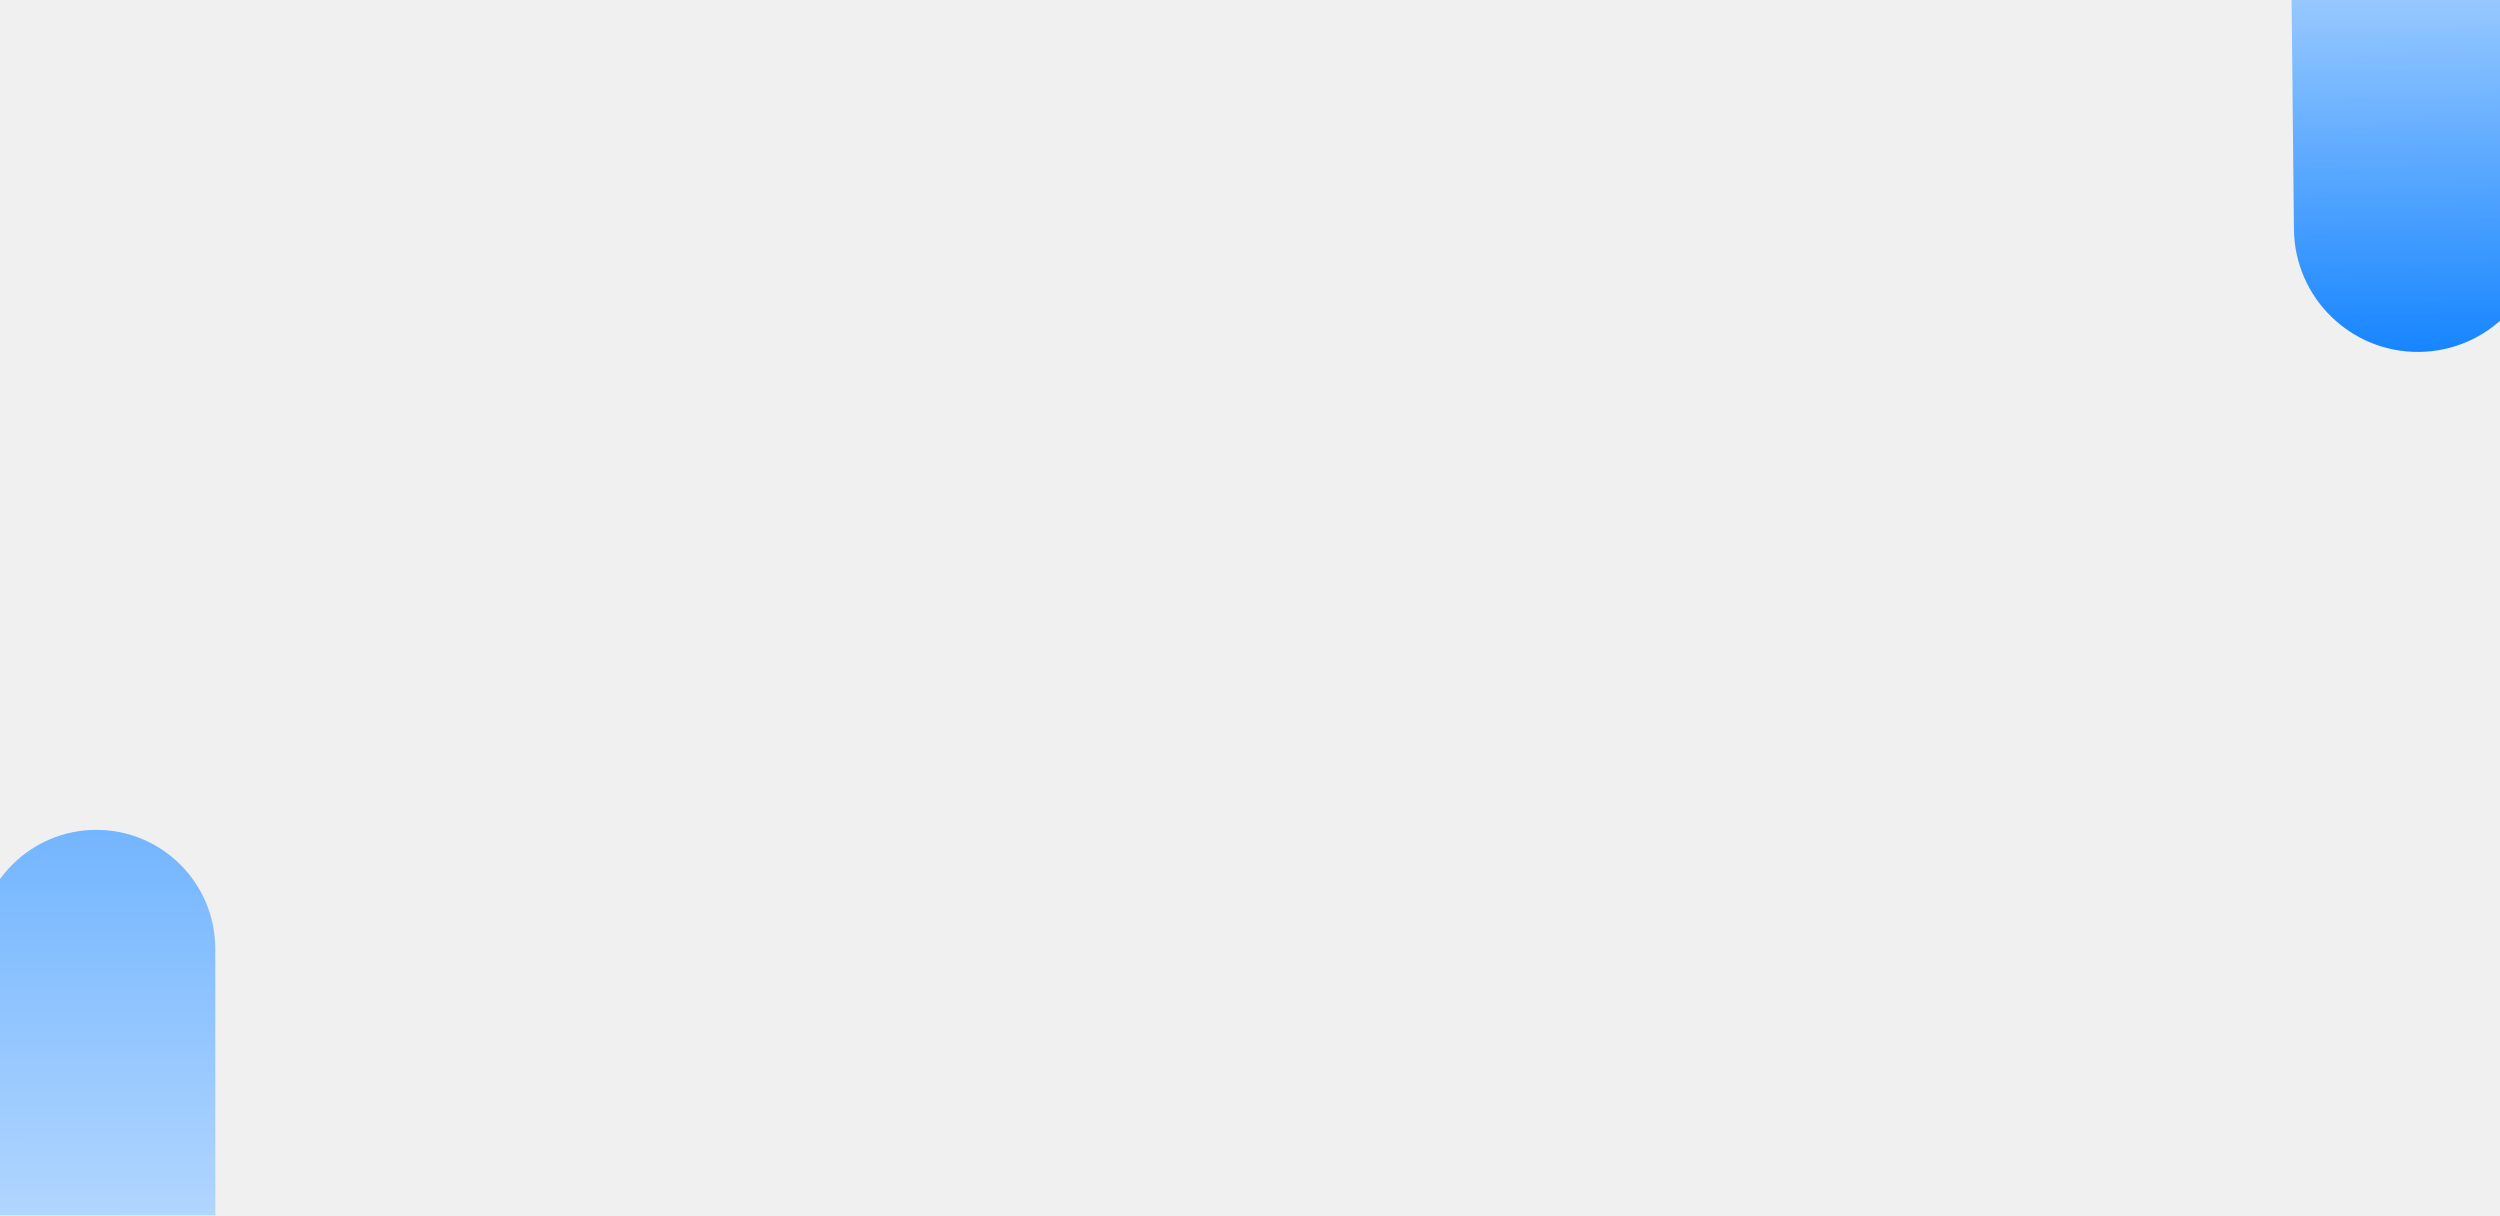
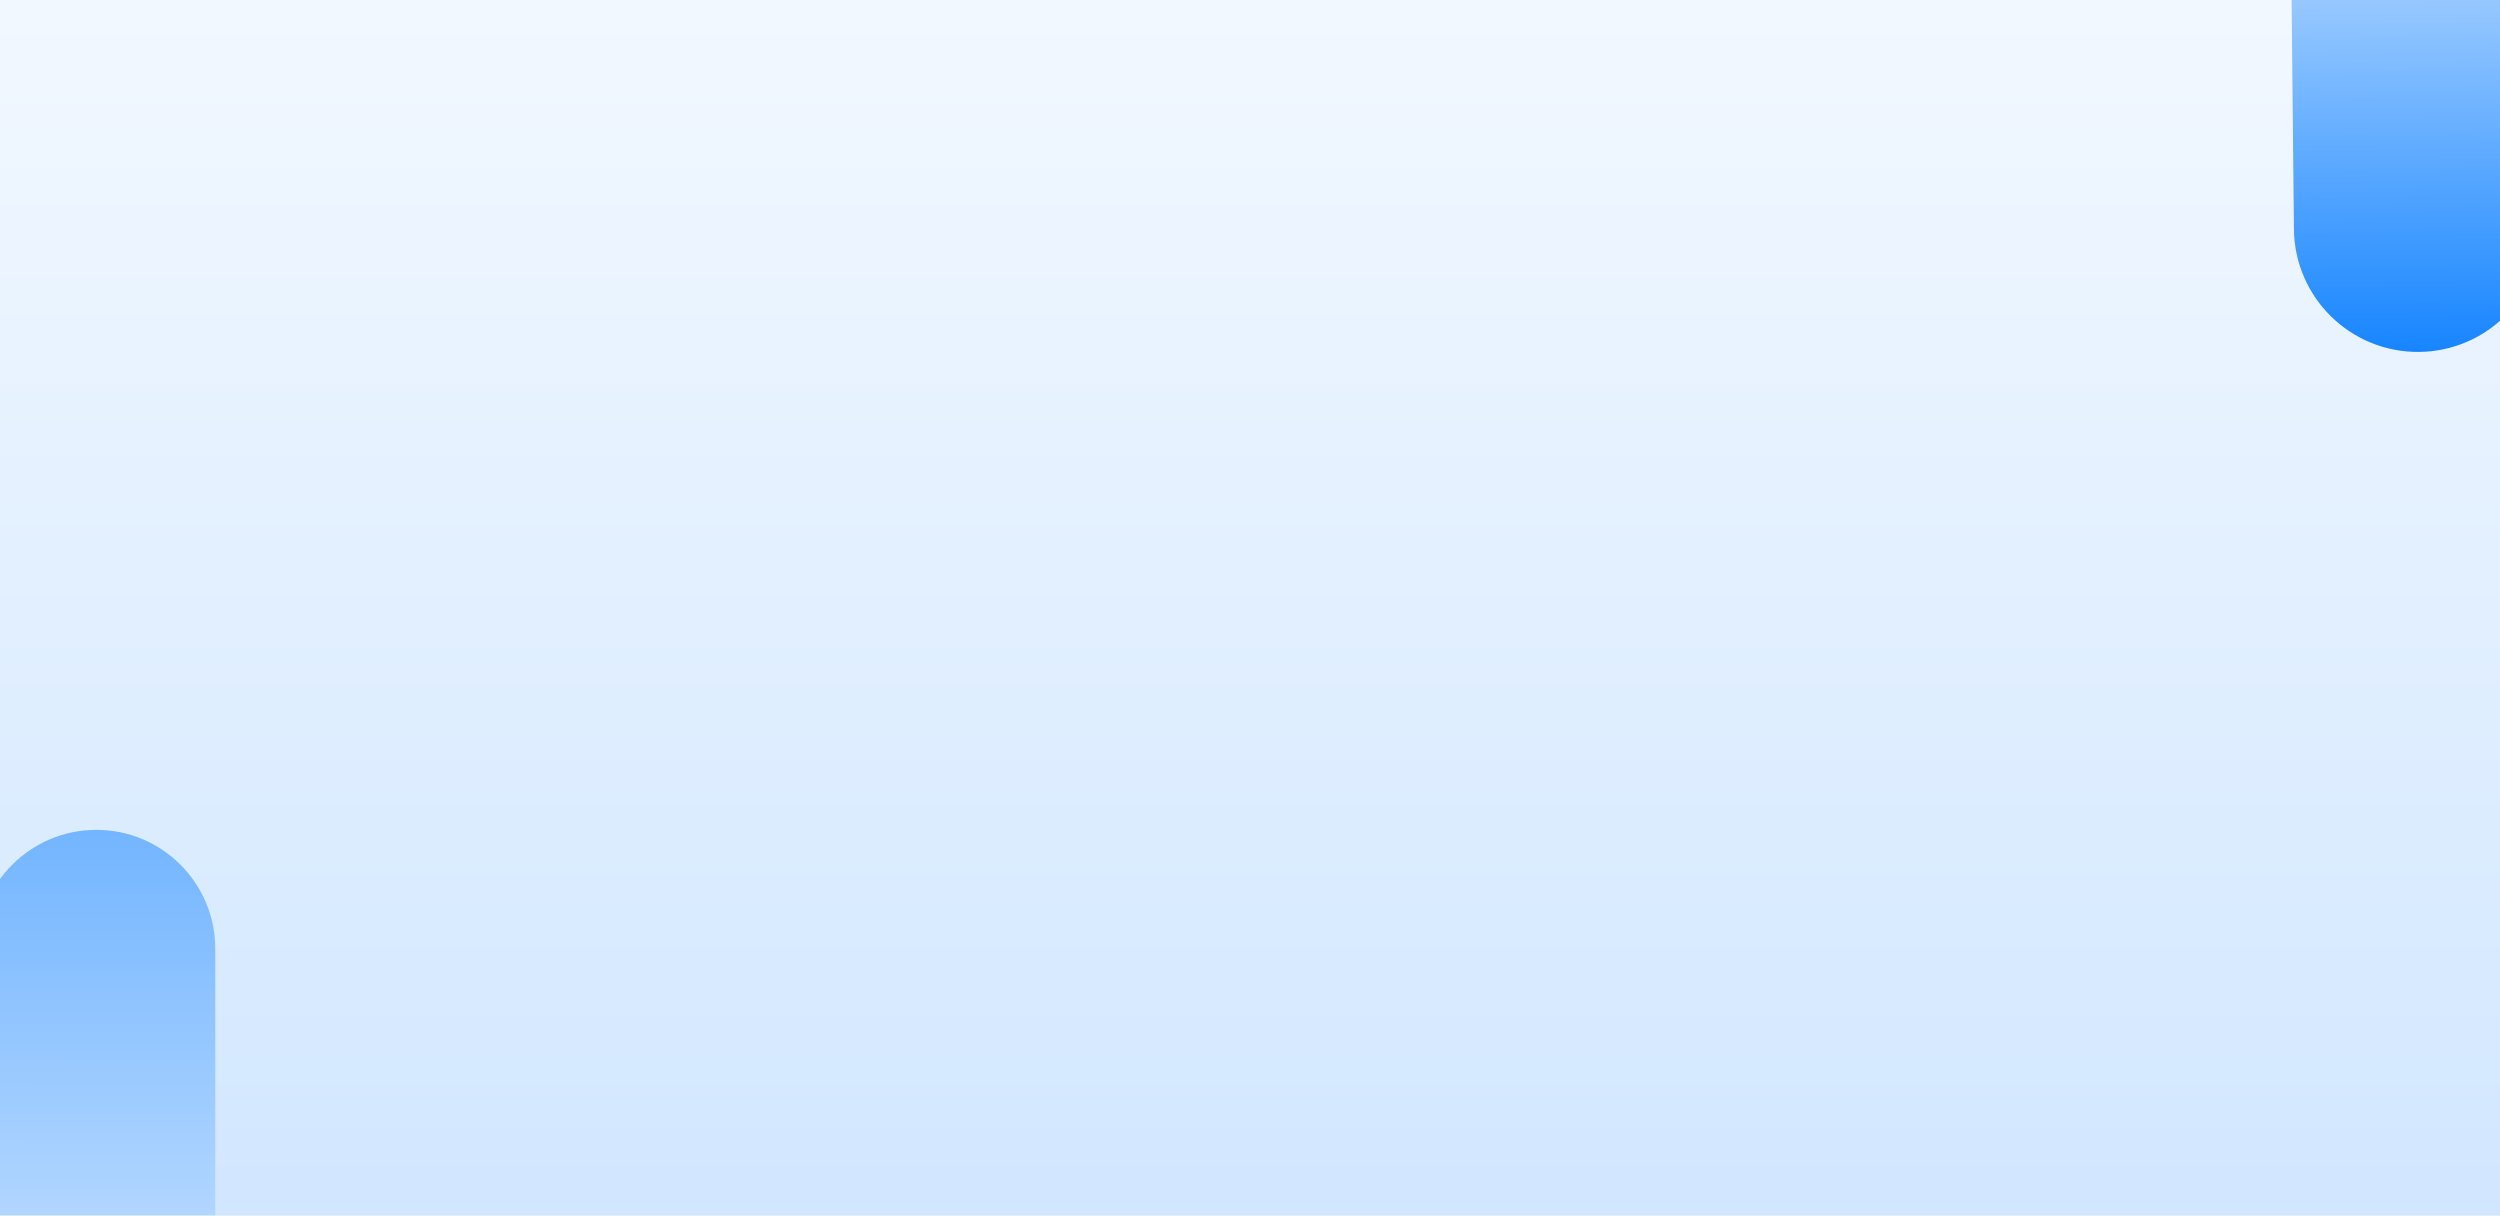
<svg xmlns="http://www.w3.org/2000/svg" width="1440" height="700" viewBox="0 0 1440 700" fill="none">
  <g clip-path="url(#clip0_4_11)">
-     <rect x="-13" y="478" width="137" height="377" rx="68.5" fill="url(#paint0_linear_4_11)" />
-     <rect x="1464.83" y="201.98" width="142.807" height="377" rx="71.404" transform="rotate(179.417 1464.83 201.98)" fill="url(#paint1_linear_4_11)" />
+     <rect width="1440" height="700" fill="url(#paint0_linear_4_11)" />
+     <rect x="-13" y="478" width="137" height="377" rx="68.5" fill="url(#paint1_linear_4_11)" />
+     <rect x="1464.83" y="201.98" width="142.807" height="377" rx="71.404" transform="rotate(179.417 1464.83 201.98)" fill="url(#paint2_linear_4_11)" />
  </g>
  <defs>
-     <linearGradient id="paint0_linear_4_11" x1="55.5" y1="478" x2="54.927" y2="981" gradientUnits="userSpaceOnUse">
+     <linearGradient id="paint0_linear_4_11" x1="720" y1="0" x2="720" y2="1130.32" gradientUnits="userSpaceOnUse">
+       <stop stop-color="#F2F8FF" />
+       <stop offset="1" stop-color="#BDDCFF" />
+     </linearGradient>
+     <linearGradient id="paint1_linear_4_11" x1="55.5" y1="478" x2="54.927" y2="981" gradientUnits="userSpaceOnUse">
      <stop stop-color="#73B5FF" />
      <stop offset="1" stop-color="white" />
    </linearGradient>
-     <linearGradient id="paint1_linear_4_11" x1="1536.23" y1="201.98" x2="1536.23" y2="571.617" gradientUnits="userSpaceOnUse">
+     <linearGradient id="paint2_linear_4_11" x1="1536.23" y1="201.98" x2="1536.23" y2="571.617" gradientUnits="userSpaceOnUse">
      <stop stop-color="#1785FF" />
      <stop offset="1" stop-color="white" />
    </linearGradient>
    <clipPath id="clip0_4_11">
      <rect width="1440" height="700" fill="white" />
    </clipPath>
  </defs>
</svg>
